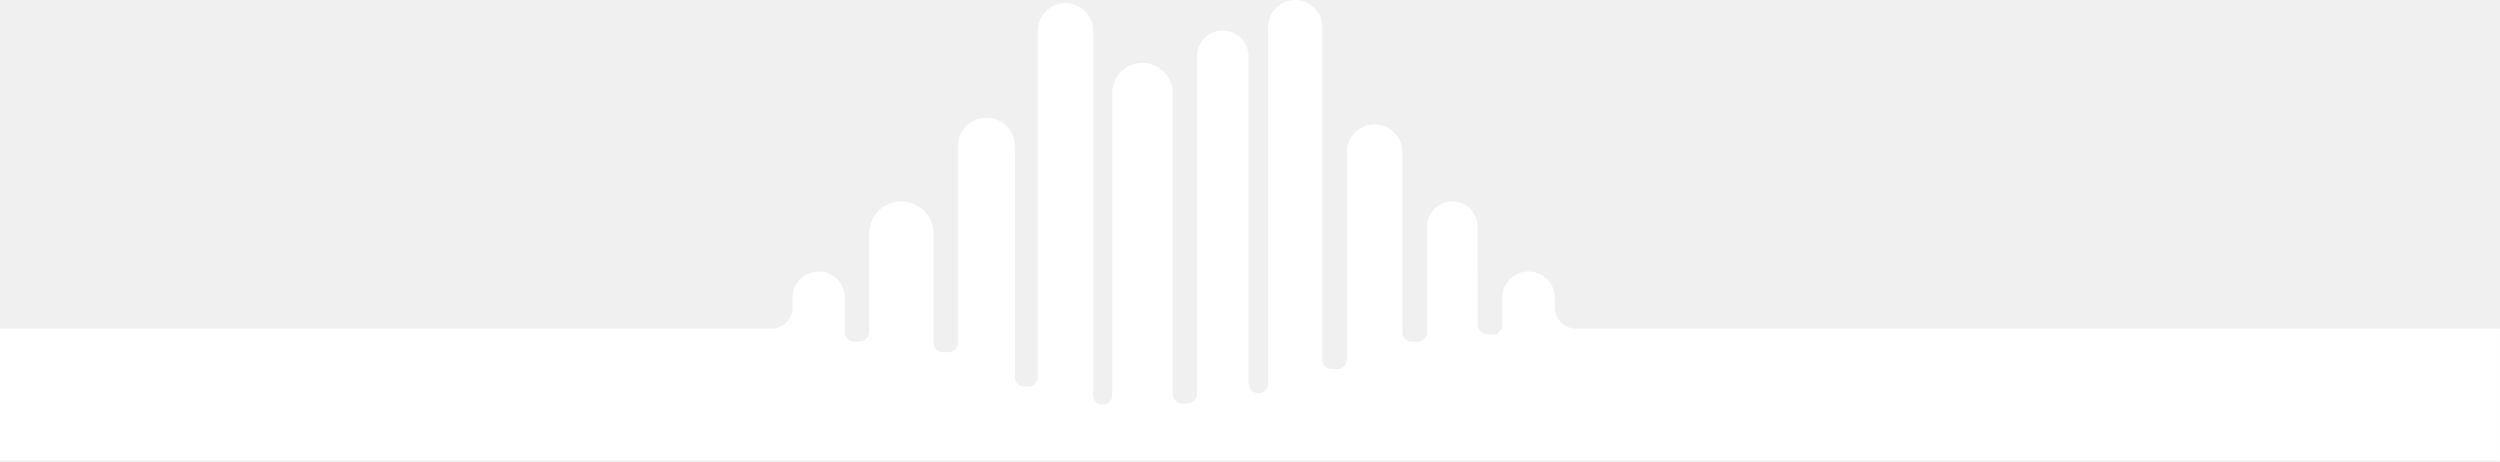
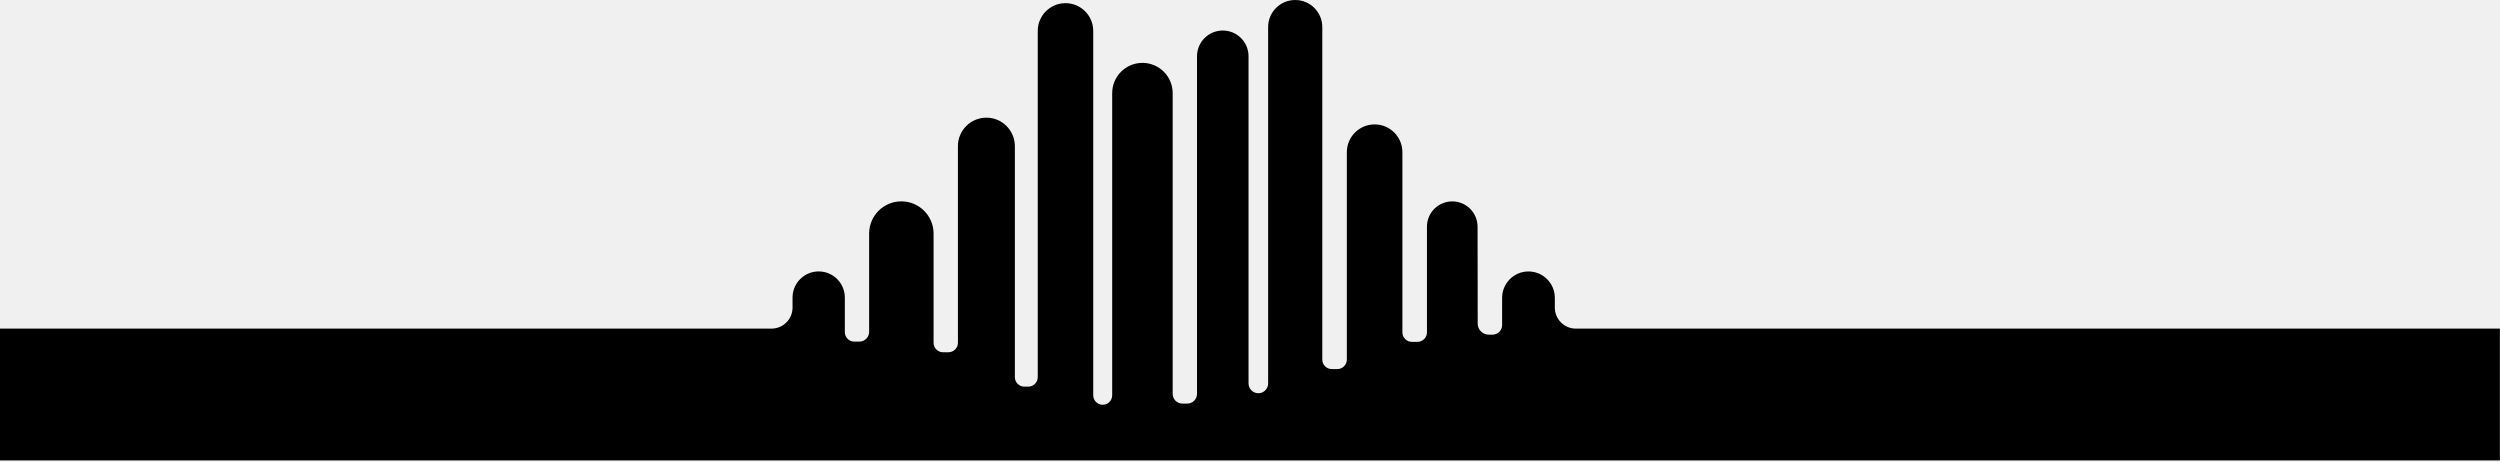
- <svg xmlns="http://www.w3.org/2000/svg" viewBox="0 0 720 133" fill="none" preserveAspectRatio="xMidYMax slice">
-   <g clip-path="url(#clip0_118_92)">
-     <path class="elementor-shape-fill" d="M250.31 95.54V67.27C250.31 62.15 254.46 57.99 259.59 57.99C264.71 57.99 268.87 62.14 268.87 67.27V98.72C268.87 100.23 270.09 101.45 271.6 101.45H273.15C274.66 101.45 275.88 100.23 275.88 98.72V42.09C275.88 37.56 279.55 33.89 284.08 33.89C288.61 33.89 292.28 37.56 292.28 42.09V108.62C292.28 110.13 293.5 111.35 295.01 111.35H296.14C297.65 111.35 298.87 110.13 298.87 108.62V8.9C298.87 4.49 302.45 0.91 306.86 0.91C311.27 0.91 314.85 4.49 314.85 8.9V71.37V113.84C314.85 115.35 316.07 116.57 317.58 116.57C319.09 116.57 320.31 115.35 320.31 113.84V26.82C320.31 22.01 324.21 18.11 329.02 18.11C333.83 18.11 337.73 22.01 337.73 26.82V92.57V113.42C337.73 114.98 338.99 116.24 340.55 116.24H341.92C343.48 116.24 344.74 114.98 344.74 113.42V16.21C344.74 12.11 348.06 8.79 352.16 8.79C356.26 8.79 359.58 12.11 359.58 16.21V110.43C359.58 111.99 360.84 113.25 362.4 113.25C363.96 113.25 365.22 111.99 365.22 110.43V72.47V7.8C365.22 3.49 368.71 0 373.02 0C377.33 0 380.82 3.49 380.82 7.8V72.47V103.56C380.82 105.07 382.04 106.29 383.55 106.29H385.16C386.67 106.29 387.89 105.07 387.89 103.56V43.83C387.89 39.41 391.47 35.83 395.89 35.83C400.31 35.83 403.89 39.41 403.89 43.83V93.29V95.72C403.89 97.23 405.11 98.45 406.62 98.45H408.23C409.74 98.45 410.96 97.23 410.96 95.72V65.29C410.96 61.26 414.23 58 418.25 58C422.28 58 425.54 61.26 425.54 65.29L425.58 93.21C425.58 94.97 427.01 96.39 428.77 96.38H429.88C431.39 96.36 432.61 95.14 432.61 93.63V85.77C432.61 81.58 436.01 78.18 440.2 78.18C444.39 78.18 447.79 81.58 447.79 85.77V88.58C447.79 91.93 450.5 94.64 453.85 94.64H719.97V132.59H0V94.64H222.19C225.54 94.64 228.25 91.93 228.25 88.58V85.7C228.25 81.54 231.62 78.17 235.78 78.17C239.94 78.17 243.31 81.54 243.31 85.7V86.64V95.65C243.31 97.16 244.53 98.38 246.04 98.38H247.49C249.05 98.38 250.32 97.11 250.32 95.55L250.31 95.54Z" fill="white" />
-   </g>
-   <defs>
-     <clipPath id="clip0_118_92">
-       <rect width="720" height="132.58" fill="white" />
-     </clipPath>
-   </defs>
+ <svg xmlns="http://www.w3.org/2000/svg" viewBox="0 0 720 133" preserveAspectRatio="xMidYMax slice">
+   <path class="elementor-shape-fill" d="M250.31 95.54V67.27C250.31 62.15 254.46 57.99 259.59 57.99C264.71 57.99 268.87 62.14 268.87 67.27V98.72C268.87 100.23 270.09 101.45 271.6 101.45H273.15C274.66 101.45 275.88 100.23 275.88 98.72V42.09C275.88 37.56 279.55 33.89 284.08 33.89C288.61 33.89 292.28 37.56 292.28 42.09V108.62C292.28 110.13 293.5 111.35 295.01 111.35H296.14C297.65 111.35 298.87 110.13 298.87 108.62V8.9C298.87 4.49 302.45 0.91 306.86 0.91C311.27 0.91 314.85 4.49 314.85 8.9V71.37V113.84C314.85 115.35 316.07 116.57 317.58 116.57C319.09 116.57 320.31 115.35 320.31 113.84V26.82C320.31 22.01 324.21 18.11 329.02 18.11C333.83 18.11 337.73 22.01 337.73 26.82V92.57V113.42C337.73 114.98 338.99 116.24 340.55 116.24H341.92C343.48 116.24 344.74 114.98 344.74 113.42V16.21C344.74 12.11 348.06 8.79 352.16 8.79C356.26 8.79 359.58 12.11 359.58 16.21V110.43C359.58 111.99 360.84 113.25 362.4 113.25C363.96 113.25 365.22 111.99 365.22 110.43V72.47V7.8C365.22 3.49 368.71 0 373.02 0C377.33 0 380.82 3.49 380.82 7.8V72.47V103.56C380.82 105.07 382.04 106.29 383.55 106.29H385.16C386.67 106.29 387.89 105.07 387.89 103.56V43.83C387.89 39.41 391.47 35.83 395.89 35.83C400.31 35.83 403.89 39.41 403.89 43.83V93.29V95.72C403.89 97.23 405.11 98.45 406.62 98.45H408.23C409.74 98.45 410.96 97.23 410.96 95.72V65.29C410.96 61.26 414.23 58 418.25 58C422.28 58 425.54 61.26 425.54 65.29L425.58 93.21C425.58 94.97 427.01 96.39 428.77 96.38H429.88C431.39 96.36 432.61 95.14 432.61 93.63V85.77C432.61 81.58 436.01 78.18 440.2 78.18C444.39 78.18 447.79 81.58 447.79 85.77V88.58C447.79 91.93 450.5 94.64 453.85 94.64H719.97V132.59H0V94.64H222.19C225.54 94.64 228.25 91.93 228.25 88.58V85.7C228.25 81.54 231.62 78.17 235.78 78.17C239.94 78.17 243.31 81.54 243.31 85.7V86.64V95.65C243.31 97.16 244.53 98.38 246.04 98.38H247.49C249.05 98.38 250.32 97.11 250.32 95.55L250.31 95.54Z" />
</svg>
